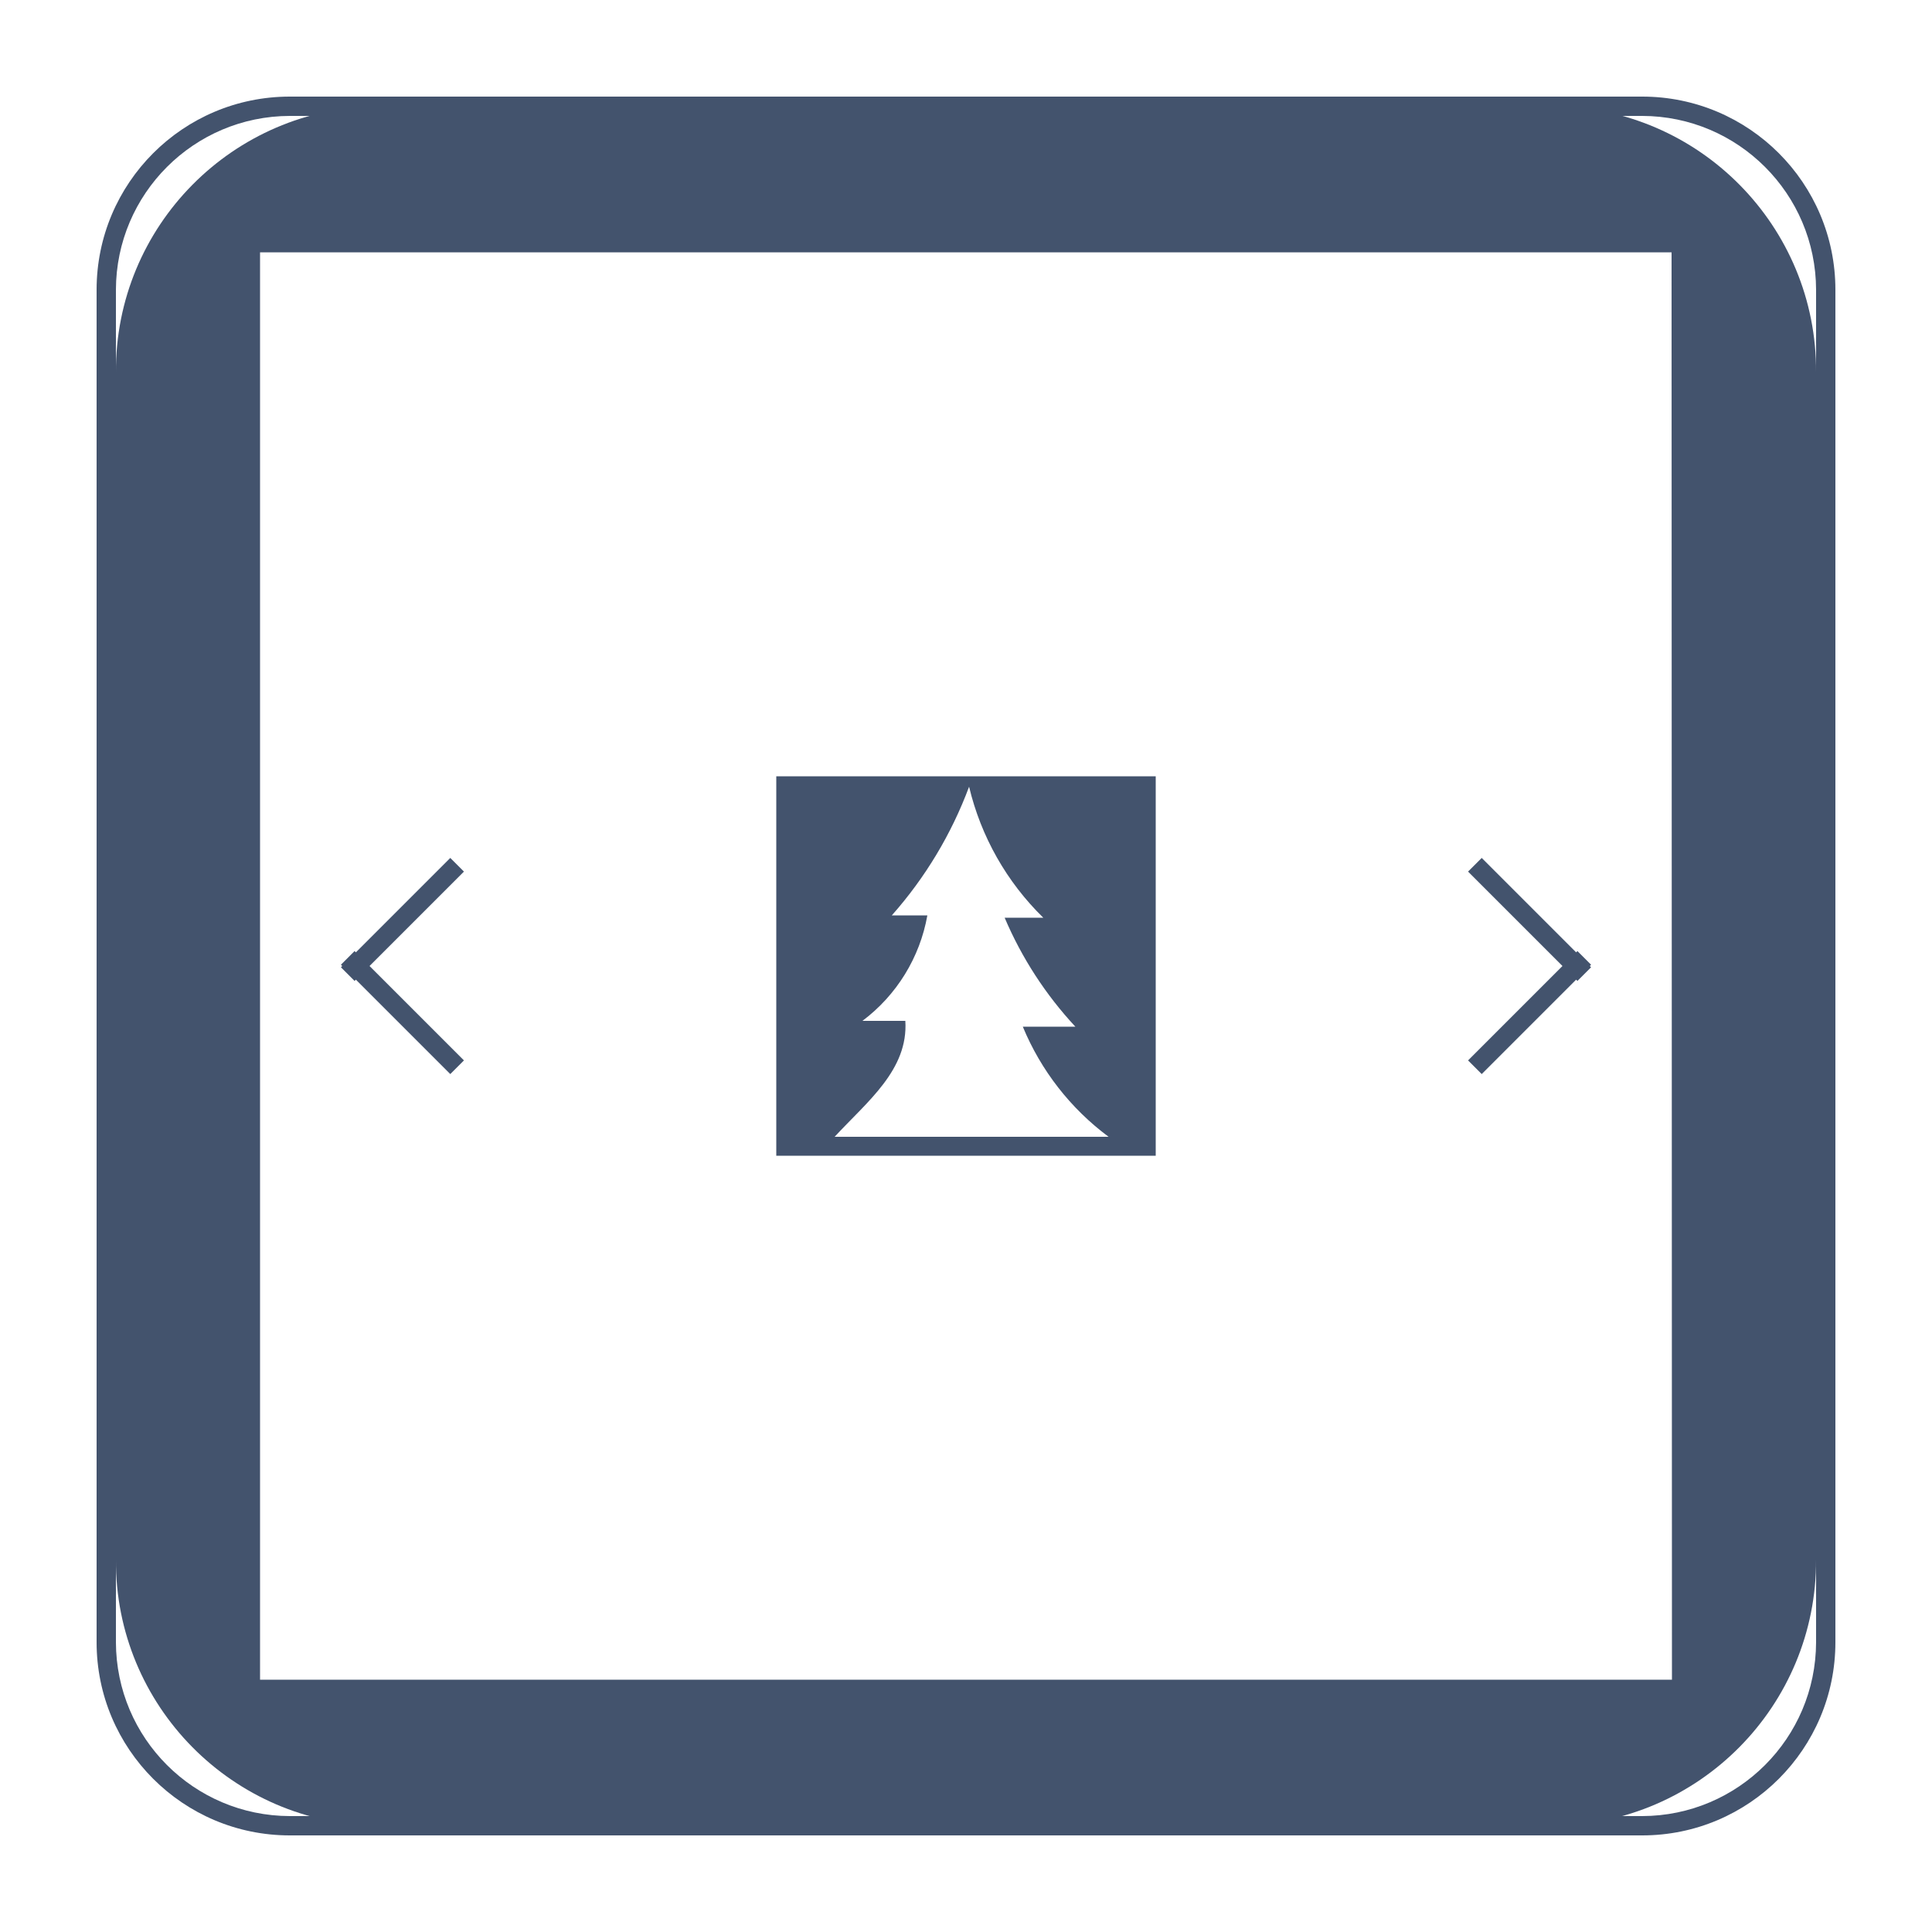
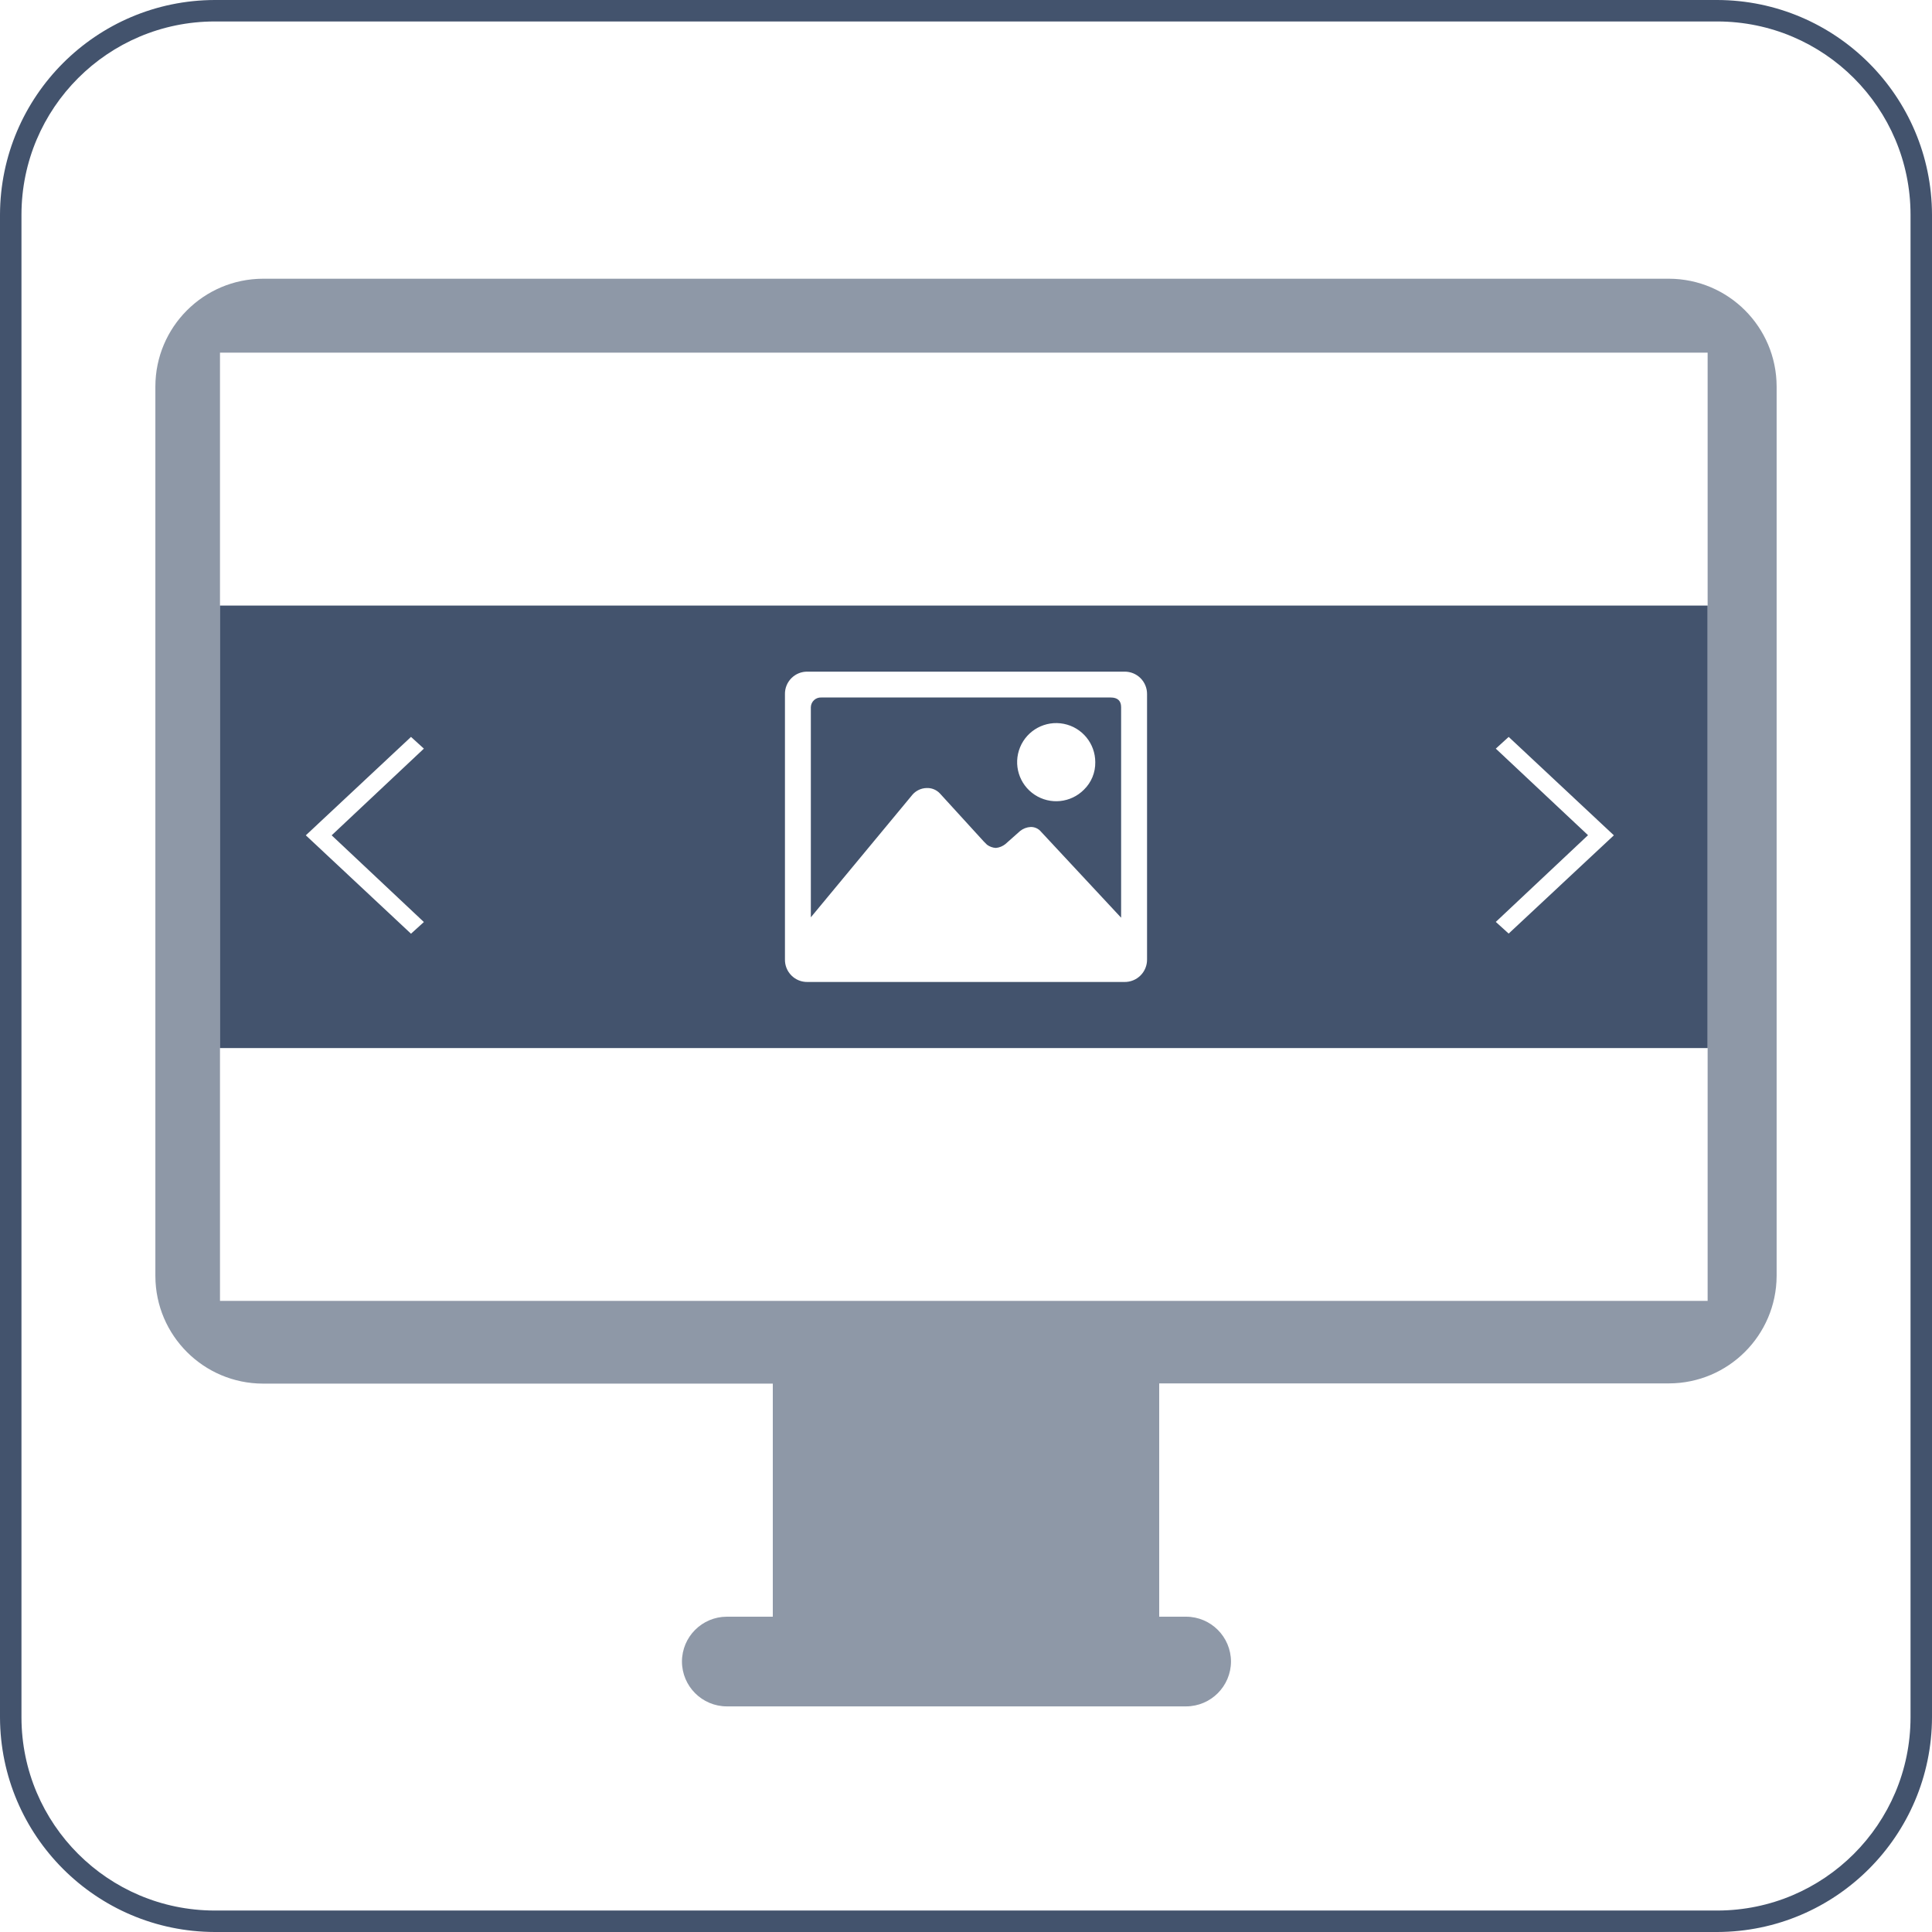
- <svg xmlns="http://www.w3.org/2000/svg" id="Ebene_1" data-name="Ebene 1" viewBox="0 0 50 50">
+ <svg xmlns="http://www.w3.org/2000/svg" viewBox="0 0 45 45">
  <defs>
-     <style>.cls-1,.cls-2{fill:#43536d;}.cls-2{stroke:#43536d;stroke-miterlimit:10;stroke-width:0.5px;}</style>
+     <style>.cls-1,.cls-2{fill:#43536d;}.cls-1{fill-rule:evenodd;opacity:0.6;}</style>
  </defs>
-   <path class="cls-1" d="M42.5,3A4.51,4.51,0,0,1,47,7.5v35A4.51,4.51,0,0,1,42.5,47H7.5A4.51,4.51,0,0,1,3,42.5V7.5A4.51,4.51,0,0,1,7.5,3h35m0-.5H7.5a5,5,0,0,0-5,5v35a5,5,0,0,0,5,5h35a5,5,0,0,0,5-5V7.5a5,5,0,0,0-5-5Z" />
-   <path class="cls-1" d="M29.91,20.09H20.09v9.82h9.82ZM21.6,29.42c.84-.91,1.91-1.73,1.83-3H22.32A4.37,4.37,0,0,0,24,23.69h-.92a10.59,10.59,0,0,0,2-3.33A7,7,0,0,0,27,23.75H26a9.74,9.74,0,0,0,1.83,2.82H26.47a6.78,6.78,0,0,0,2.22,2.85Z" />
-   <path class="cls-1" d="M40.19,2.75H9.81A6.85,6.85,0,0,0,3,9.64V40.36a6.85,6.85,0,0,0,6.81,6.89H40.19A6.86,6.86,0,0,0,47,40.36V9.64A6.85,6.85,0,0,0,40.19,2.75Zm3.08,40.72H6.73V6.53H43.26Z" />
-   <line class="cls-2" x1="9" y1="25.21" x2="11.83" y2="22.38" />
-   <line class="cls-2" x1="11.83" y1="27.62" x2="9" y2="24.79" />
-   <line class="cls-2" x1="41" y1="24.79" x2="38.17" y2="27.62" />
-   <line class="cls-2" x1="38.17" y1="22.38" x2="41" y2="25.21" />
+   <g id="Slider_Nav_3" data-name="Slider Nav 3">
+     <path class="cls-1" d="M8.624,8.992H41.375A2.514,2.514,0,0,1,43.881,11.5V32.222a2.513,2.513,0,0,1-2.506,2.5H29.5v5.434h.627a1.048,1.048,0,0,1,1.045,1.046h0a1.049,1.049,0,0,1-1.045,1.043H19.429a1.048,1.048,0,0,1-1.045-1.043h0a1.047,1.047,0,0,1,1.045-1.046H20.5V34.727H8.624a2.511,2.511,0,0,1-2.505-2.5V11.5A2.513,2.513,0,0,1,8.624,8.992Zm-1,1.722V32.8h34.65V10.714Z" transform="translate(-2.5 -2.5)" />
+     <path class="cls-2" d="M28.369,18.746H21.631a.232.232,0,0,0-.245.226v4.894l2.371-2.861a.451.451,0,0,1,.32-.15.4.4,0,0,1,.32.131L25.414,22.1l.075.075a.381.381,0,0,0,.207.075.412.412,0,0,0,.226-.094l.338-.3a.428.428,0,0,1,.246-.094.305.305,0,0,1,.244.113l1.863,2V18.972C28.613,18.822,28.531,18.746,28.369,18.746Zm-.621,2.146a.91.91,0,1,1,.263-.64A.871.871,0,0,1,27.748,20.892Z" transform="translate(-2.5 -2.5)" />
+     <path class="cls-2" d="M7.623,16.605V26.911H42.274V16.605Zm4.75,7.371-.3.272-2.45-2.292,2.45-2.292.3.273-2.148,2.019Zm16.844.869a.519.519,0,0,1-.528.527H21.31a.516.516,0,0,1-.527-.527V18.671a.516.516,0,0,1,.527-.527h7.379a.519.519,0,0,1,.528.527Zm8.423-.6-.3-.272,2.148-2.02L37.34,19.937l.3-.273,2.45,2.292Z" transform="translate(-2.5 -2.5)" />
+   </g>
+   <g id="Frame">
+     <path class="cls-2" d="M42.5,3A4.505,4.505,0,0,1,47,7.5v35A4.505,4.505,0,0,1,42.5,47H7.5A4.505,4.505,0,0,1,3,42.5V7.5A4.505,4.505,0,0,1,7.5,3h35m0-.5H7.5a5.015,5.015,0,0,0-5,5v35a5.015,5.015,0,0,0,5,5h35a5.015,5.015,0,0,0,5-5V7.5a5.015,5.015,0,0,0-5-5Z" transform="translate(-2.5 -2.5)" />
+   </g>
</svg>
